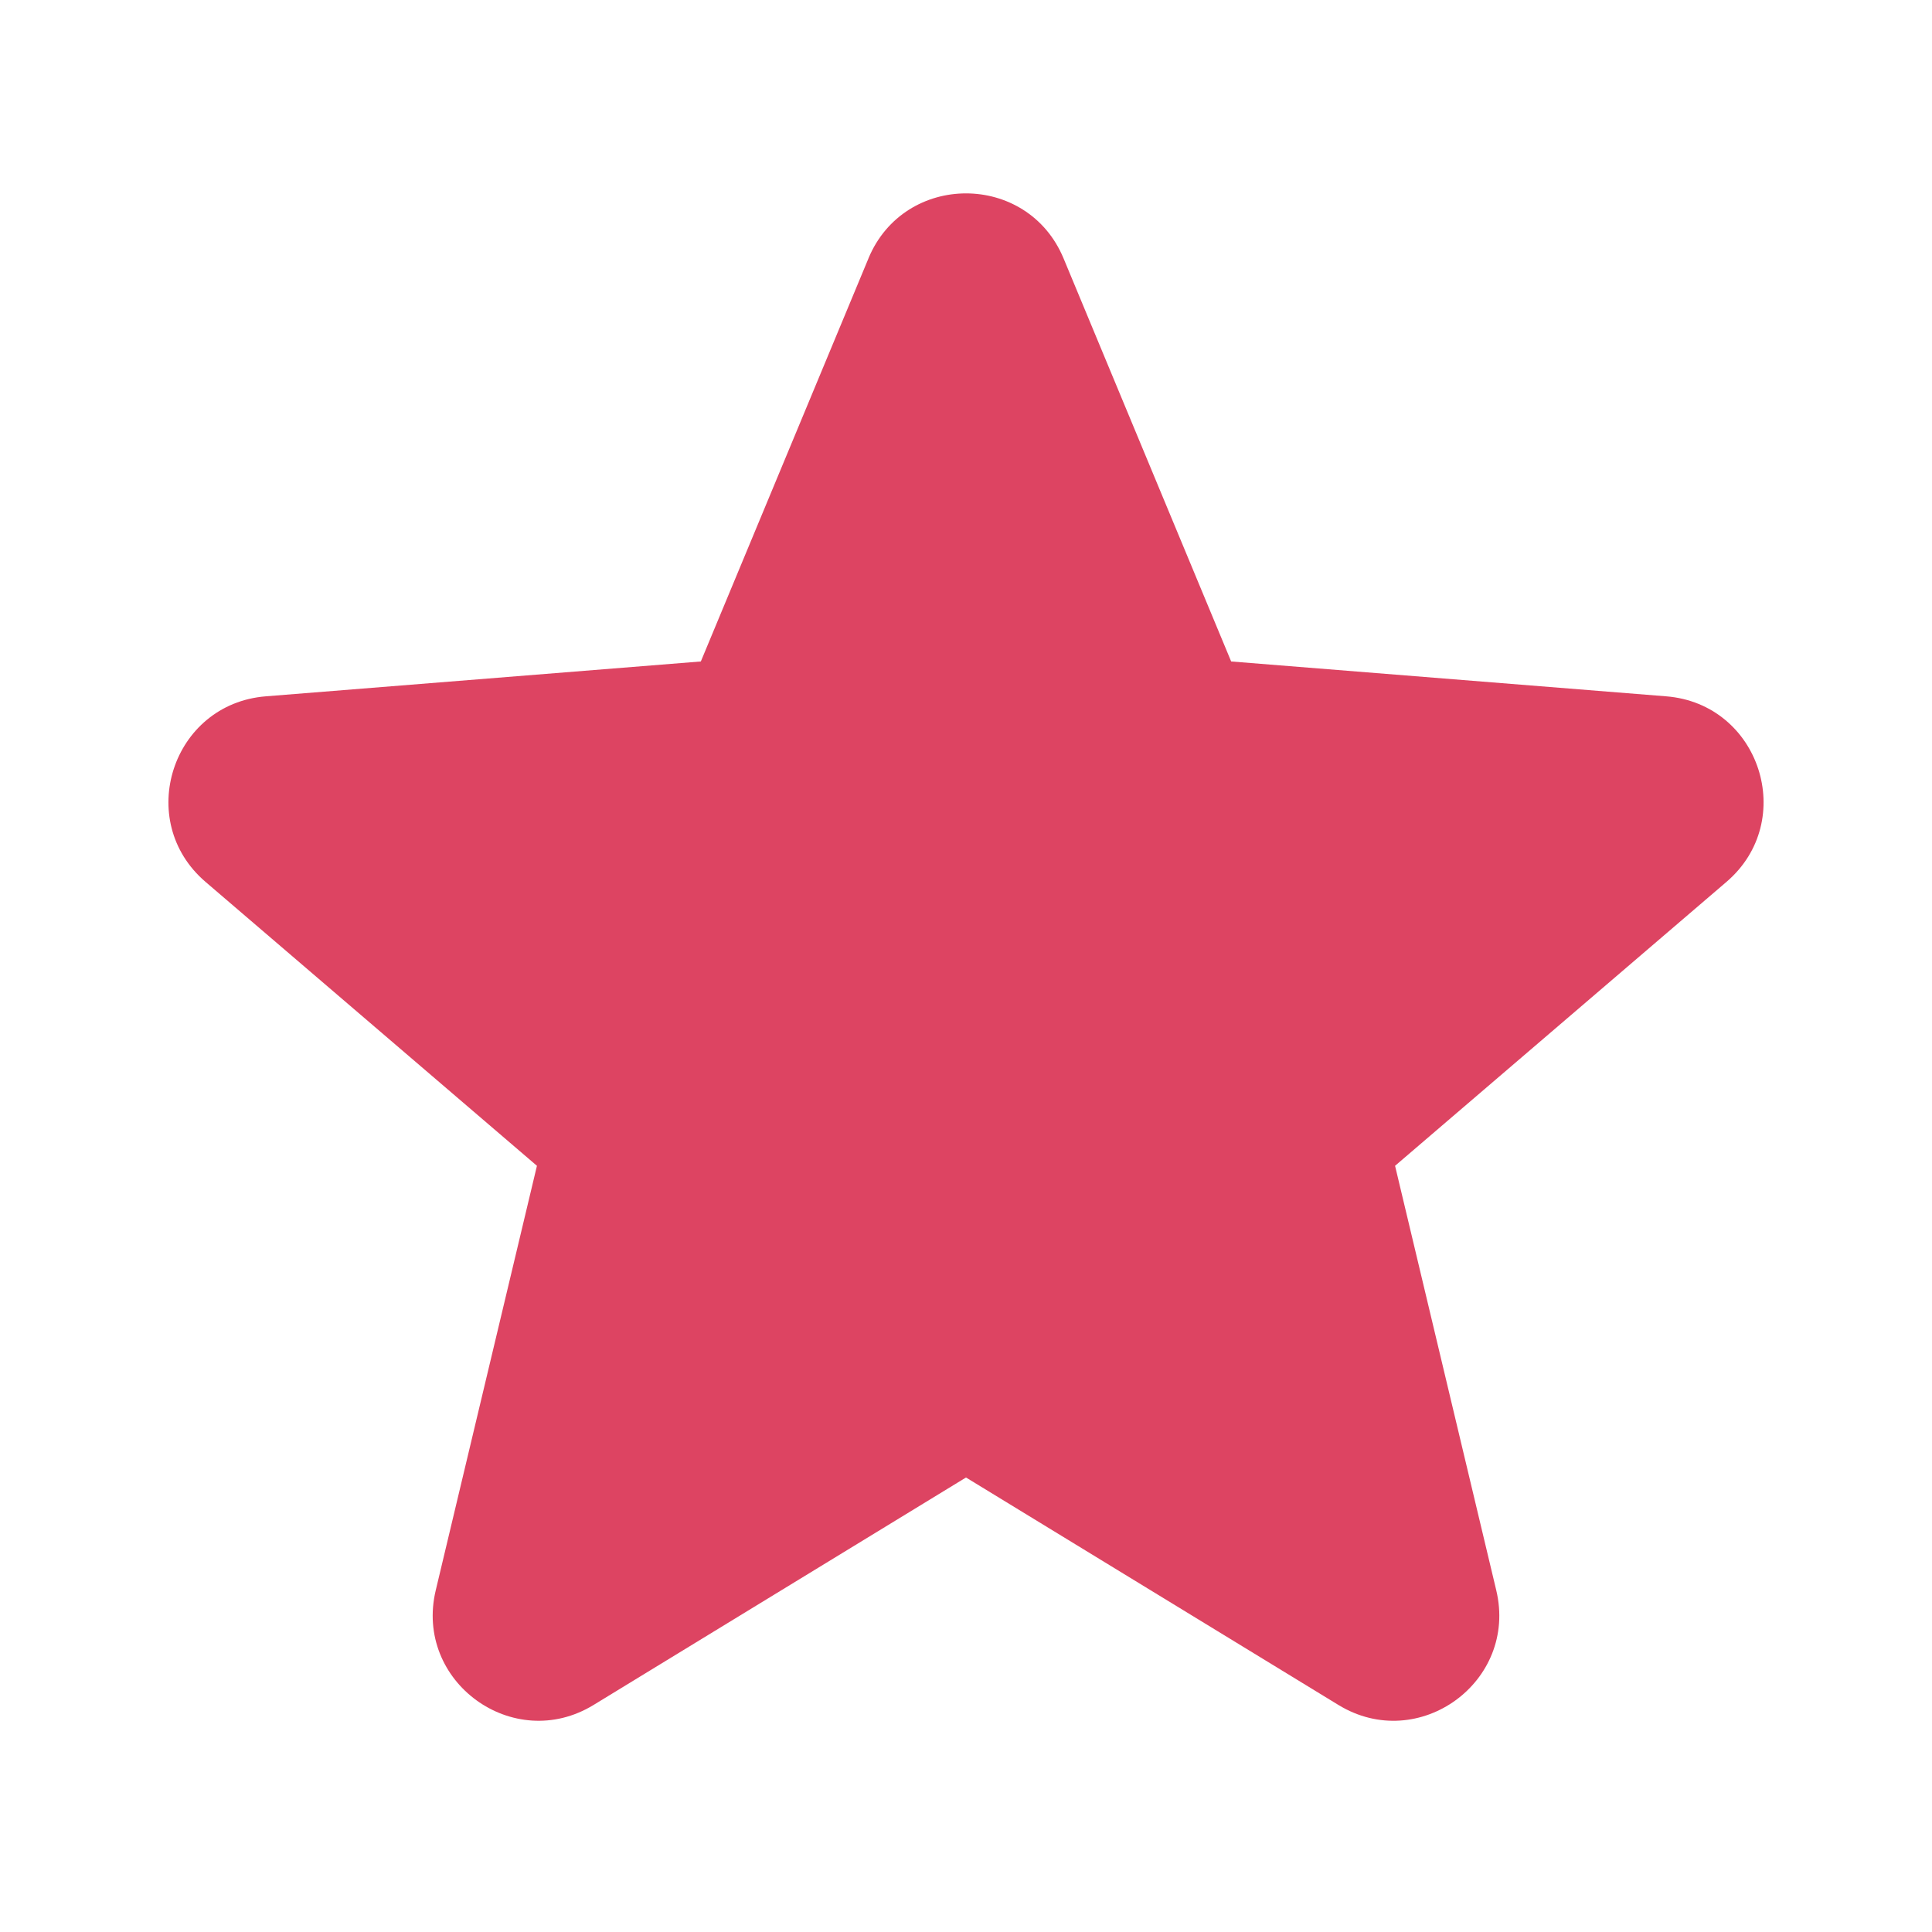
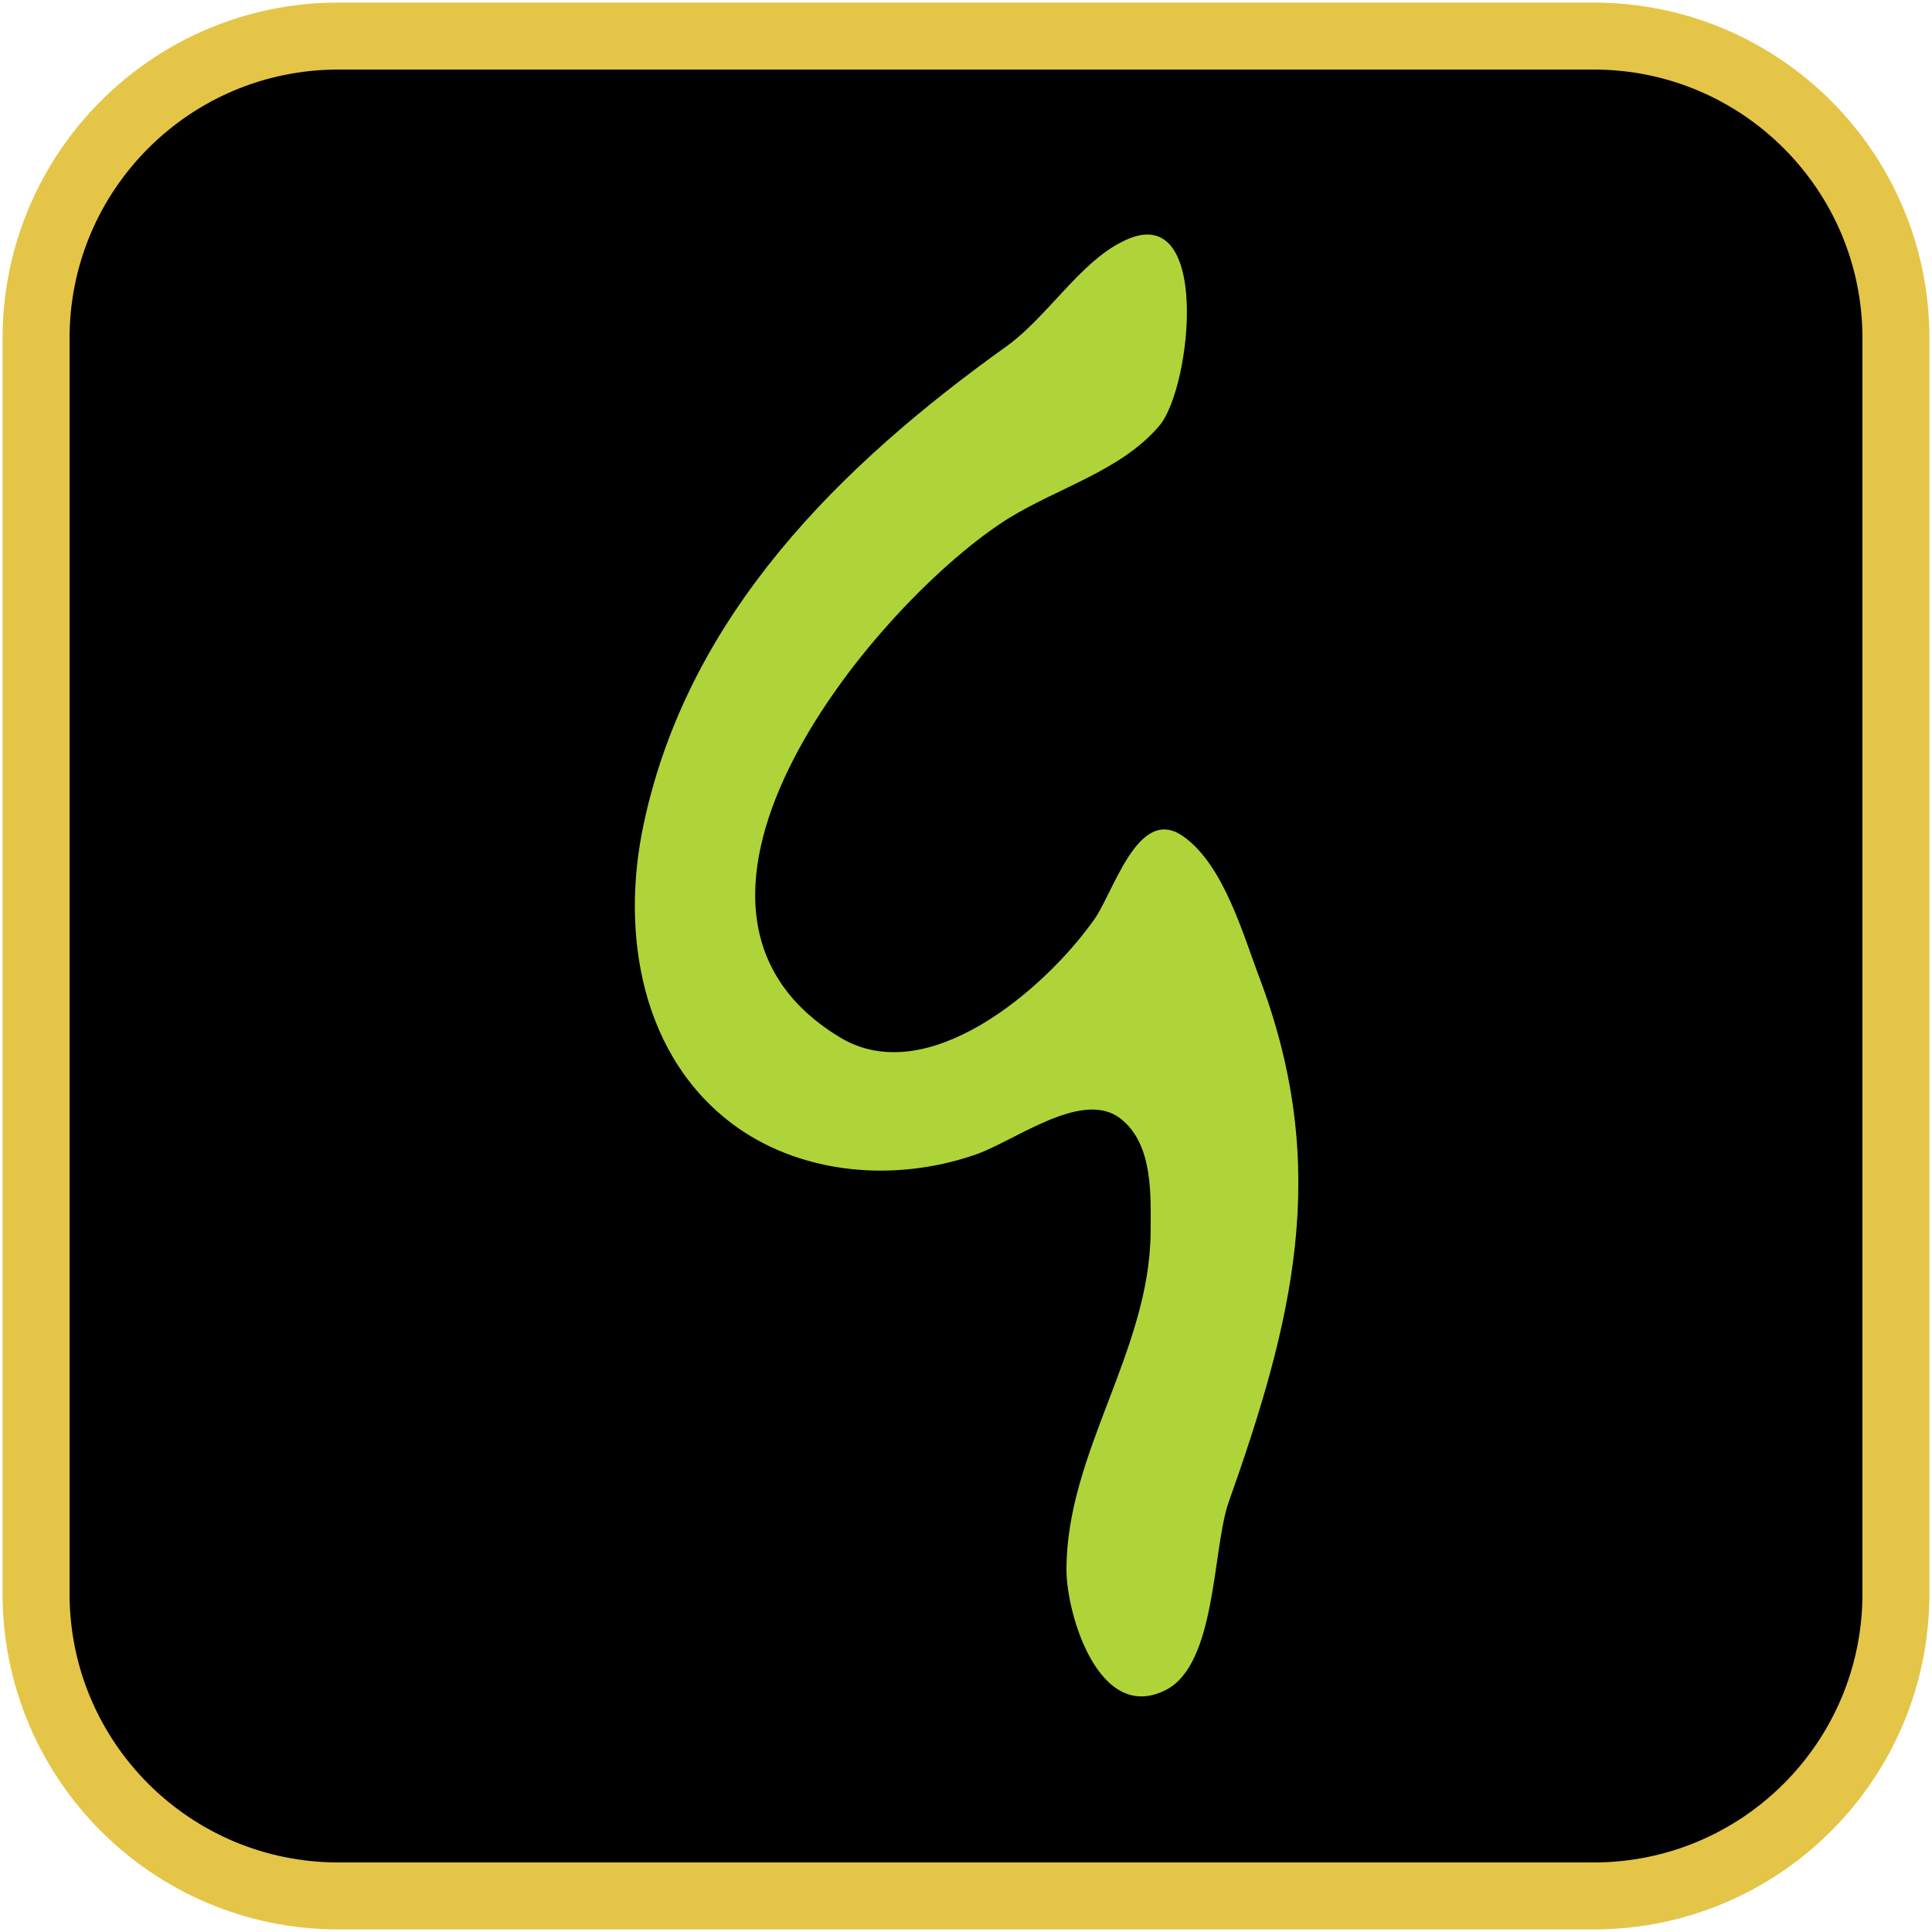
- <svg xmlns="http://www.w3.org/2000/svg" viewBox="0 0 24 24" width="1em" height="1em" fill="#DD4462" aria-hidden="true" focusable="false">
-   <path fill-rule="evenodd" d="M10.788 3.21c.448-1.077 1.976-1.077 2.424 0l2.082 5.007 5.404.433c1.164.093 1.636 1.545.749 2.305l-4.117 3.527 1.257 5.273c.271 1.136-.964 2.033-1.96 1.425L12 18.354 7.373 21.18c-.996.608-2.231-.29-1.96-1.425l1.257-5.273-4.117-3.527c-.887-.76-.415-2.212.749-2.305l5.404-.433 2.082-5.006z" clip-rule="evenodd" />
+ <svg xmlns="http://www.w3.org/2000/svg" width="24" height="24" viewBox="0 0 1.125 1.125" version="1.1" id="svg2237">
+   <style id="style2189">
+ #keylines circle, #keylines rect { 
+    vector-effect: non-scaling-stroke;
+    fill: none;
+    stroke: #0000FF;
+ }
+ #mask path, #mask rect, #mask circle, #hatching path { 
+    vector-effect: non-scaling-stroke;
+    fill: none;
+    stroke: #FF0000;
+ }
+ #keylines, #mask {
+    opacity: 0.5;
+ }
+ </style>
+   <defs id="defs2197">
+     <clipPath clipPathUnits="userSpaceOnUse" id="clipHatching">
+       <rect width="8" height="8" x="0" y="0" id="rect2191" />
+     </clipPath>
+     <pattern patternUnits="userSpaceOnUse" width="8" height="8" id="hatching">
+       <path d="M 1,-1 -1,1 M 9,7 7,9 M 9,-1 -1,9" clip-path="url(#clipHatching)" id="path2194" />
+     </pattern>
+   </defs>
+   <g id="layer2" style="display:inline" />
+   <rect style="display:inline;opacity:1;fill:#000000;fill-opacity:1;stroke:#e4c547;stroke-width:0.039;stroke-miterlimit:3;stroke-dasharray:none;stroke-opacity:1;paint-order:normal" id="rect4690" width="1.083" height="1.083" x="0.021" y="0.021" ry="0.176" rx="0.176" />
+   <path style="display:inline;fill:#afd439;fill-opacity:1;stroke:none;stroke-width:0.005" d="m 0.653,0.141 c -0.024,0.012 -0.043,0.043 -0.066,0.06 -0.098,0.07 -0.186,0.157 -0.212,0.278 -0.014,0.064 -0.002,0.138 0.055,0.178 0.039,0.027 0.091,0.031 0.136,0.016 0.023,-0.007 0.063,-0.039 0.086,-0.022 0.02,0.015 0.018,0.046 0.018,0.067 -7.3344e-4,0.069 -0.049,0.128 -0.049,0.196 6.88e-6,0.026 0.019,0.09 0.058,0.07 0.029,-0.015 0.027,-0.08 0.036,-0.108 0.038,-0.107 0.06,-0.195 0.019,-0.305 -0.01,-0.026 -0.021,-0.067 -0.045,-0.084 -0.027,-0.019 -0.041,0.035 -0.053,0.05 -0.028,0.039 -0.096,0.098 -0.147,0.067 -0.127,-0.077 0.023,-0.255 0.098,-0.302 0.029,-0.018 0.066,-0.028 0.088,-0.054 0.019,-0.022 0.031,-0.135 -0.022,-0.107" id="path4693" />
</svg>
